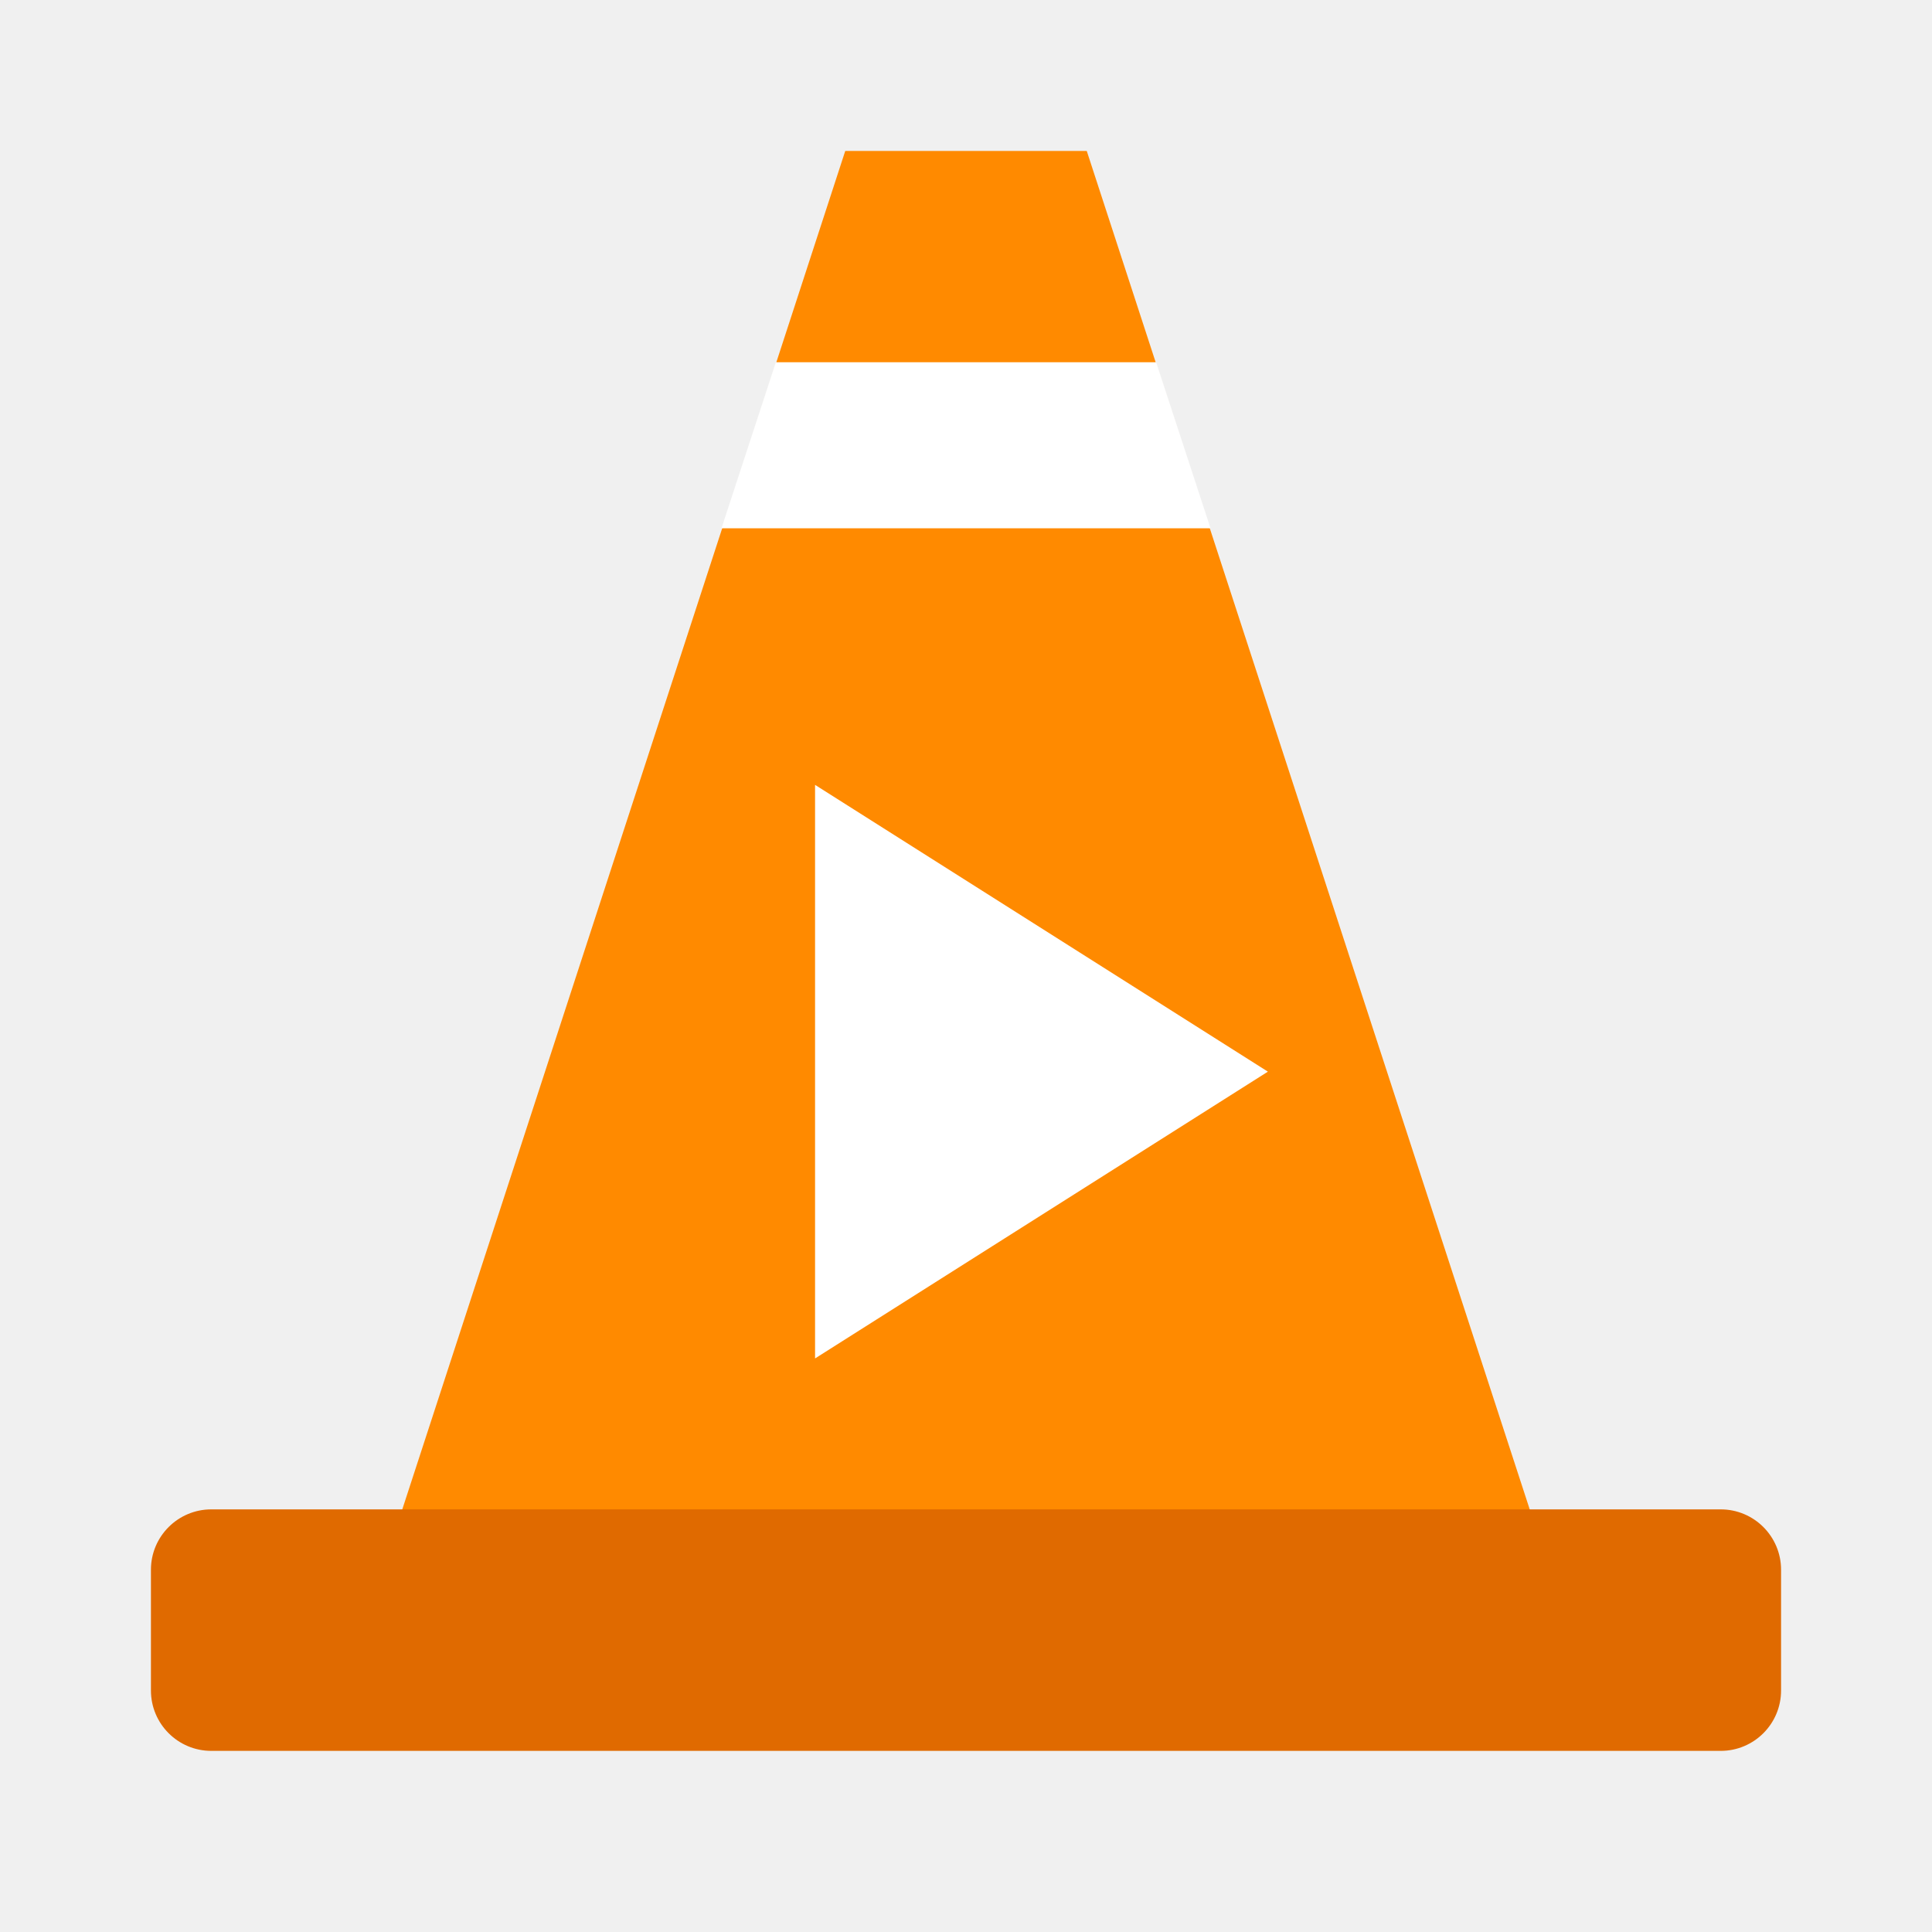
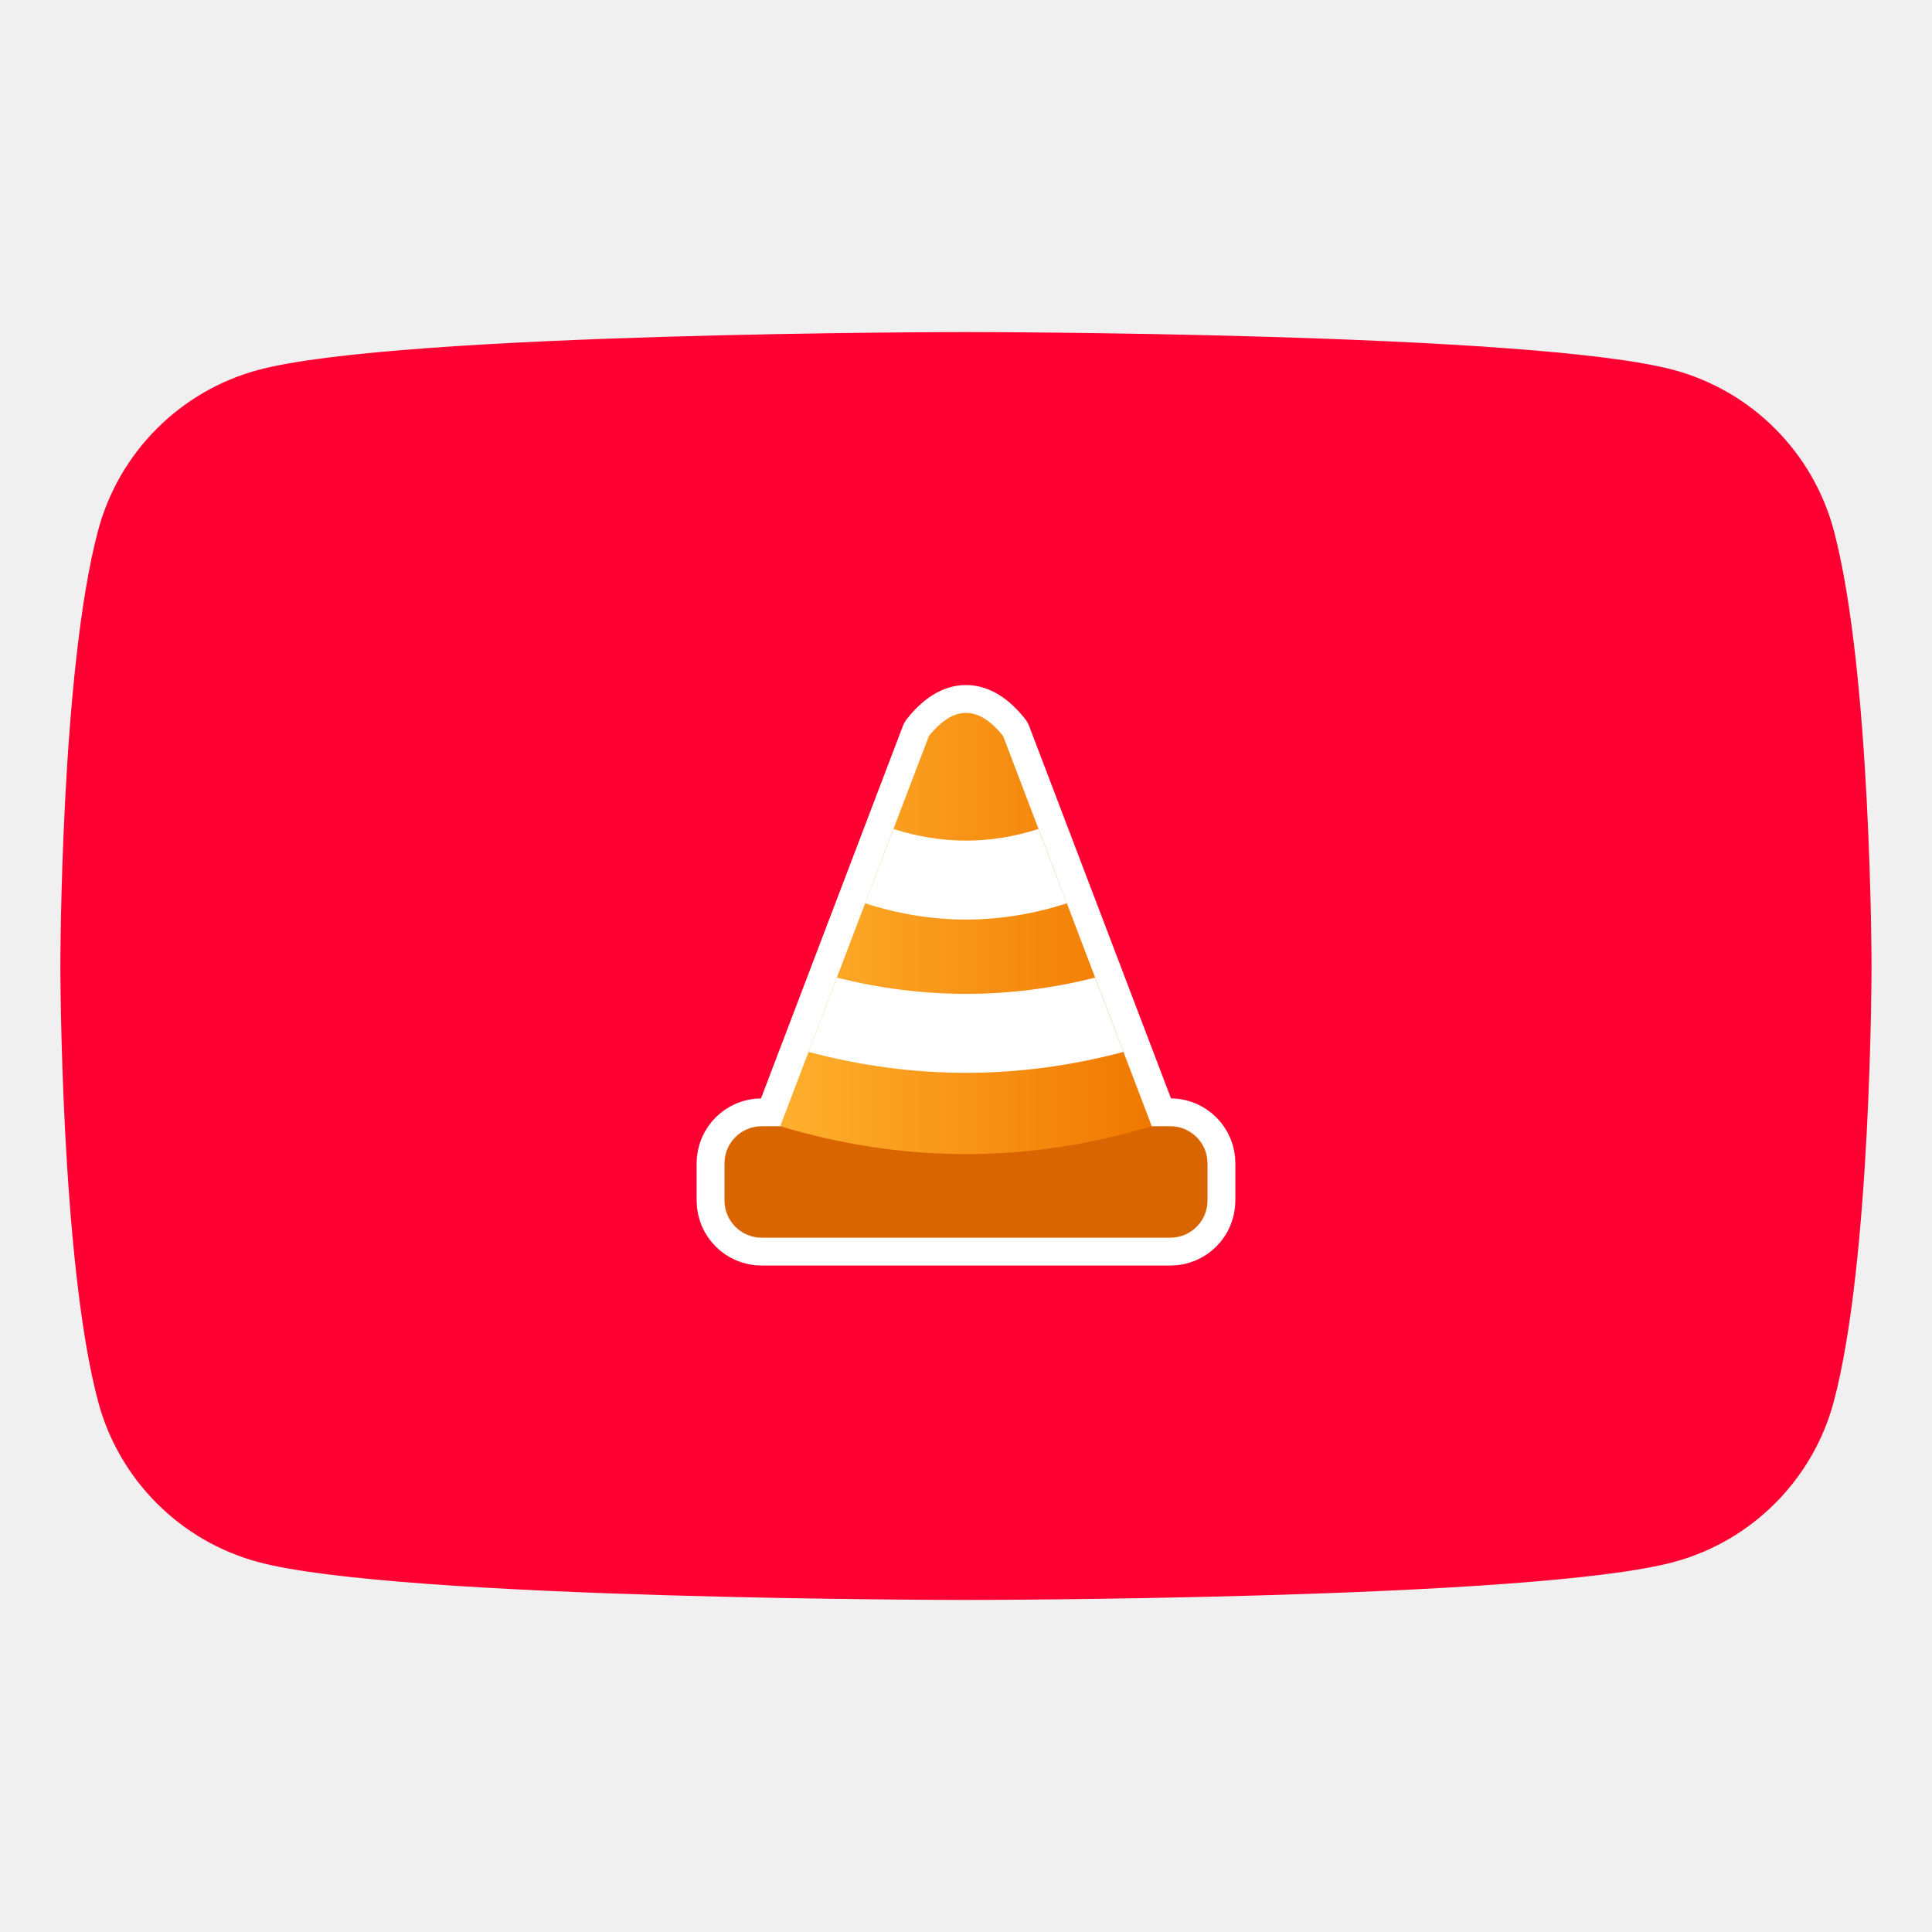
- <svg xmlns="http://www.w3.org/2000/svg" width="512" height="512" viewBox="0 0 128 128">
-   <path d="M56 10h16l30 92H26z" fill="#ff8a00" />
-   <path d="M51.4 24h25.2l3.6 11H47.8z" fill="#ffffff" />
-   <path d="M54 52v38l30-19z" fill="#ffffff" />
-   <rect x="10" y="100" width="108" height="16" rx="4" fill="#e06a00" />
+ <svg xmlns="http://www.w3.org/2000/svg" xmlns:xlink="http://www.w3.org/1999/xlink" width="512" height="512" viewBox="0 0 128 128">
+   <defs>
+     <linearGradient id="cone-shading" x1="44" y1="0" x2="84" y2="0" gradientUnits="userSpaceOnUse">
+       <stop offset="0" stop-color="#ffb02e" />
+       <stop offset="1" stop-color="#f07800" />
+     </linearGradient>
+     <path id="cone" d="M60 38Q64 33 68 38L84 80Q64 86 44 80Z" />
+     <rect id="cone-base" x="38" y="80" width="52" height="12" rx="4" />
+   </defs>
+   <path transform="translate(4 22) scale(4.2)" fill="#ff0033" d="M27.973 3.123C27.643 1.893 26.677 0.927 25.447 0.597C23.22 0 14.285 0 14.285 0C14.285 0 5.35 0 3.123 0.597C1.893 0.927 0.927 1.893 0.597 3.123C0 5.35 0 10 0 10C0 10 0 14.65 0.597 16.877C0.927 18.107 1.893 19.073 3.123 19.403C5.35 20 14.285 20 14.285 20C14.285 20 23.22 20 25.447 19.403C26.677 19.073 27.643 18.107 27.973 16.877C28.57 14.65 28.57 10 28.57 10C28.57 10 28.568 5.35 27.973 3.123Z" />
+   <g transform="translate(64 64) scale(0.6154) translate(-64 -62.75)">
+     <g fill="#ffffff" stroke="#ffffff" stroke-width="6" stroke-linejoin="round">
+       <use xlink:href="#cone" />
+       <use xlink:href="#cone-base" />
+     </g>
+     <use xlink:href="#cone-base" fill="#d96500" />
+     <use xlink:href="#cone" fill="url(#cone-shading)" />
+     <g fill="#ffffff">
+       <path d="M56.2 48Q64 50.5 71.8 48L74.86 56Q64 59.5 53.14 56Z" />
+       <path d="M50.1 64Q64 67.5 77.9 64L80.95 72Q64 76.5 47.05 72Z" />
+     </g>
+   </g>
</svg>
